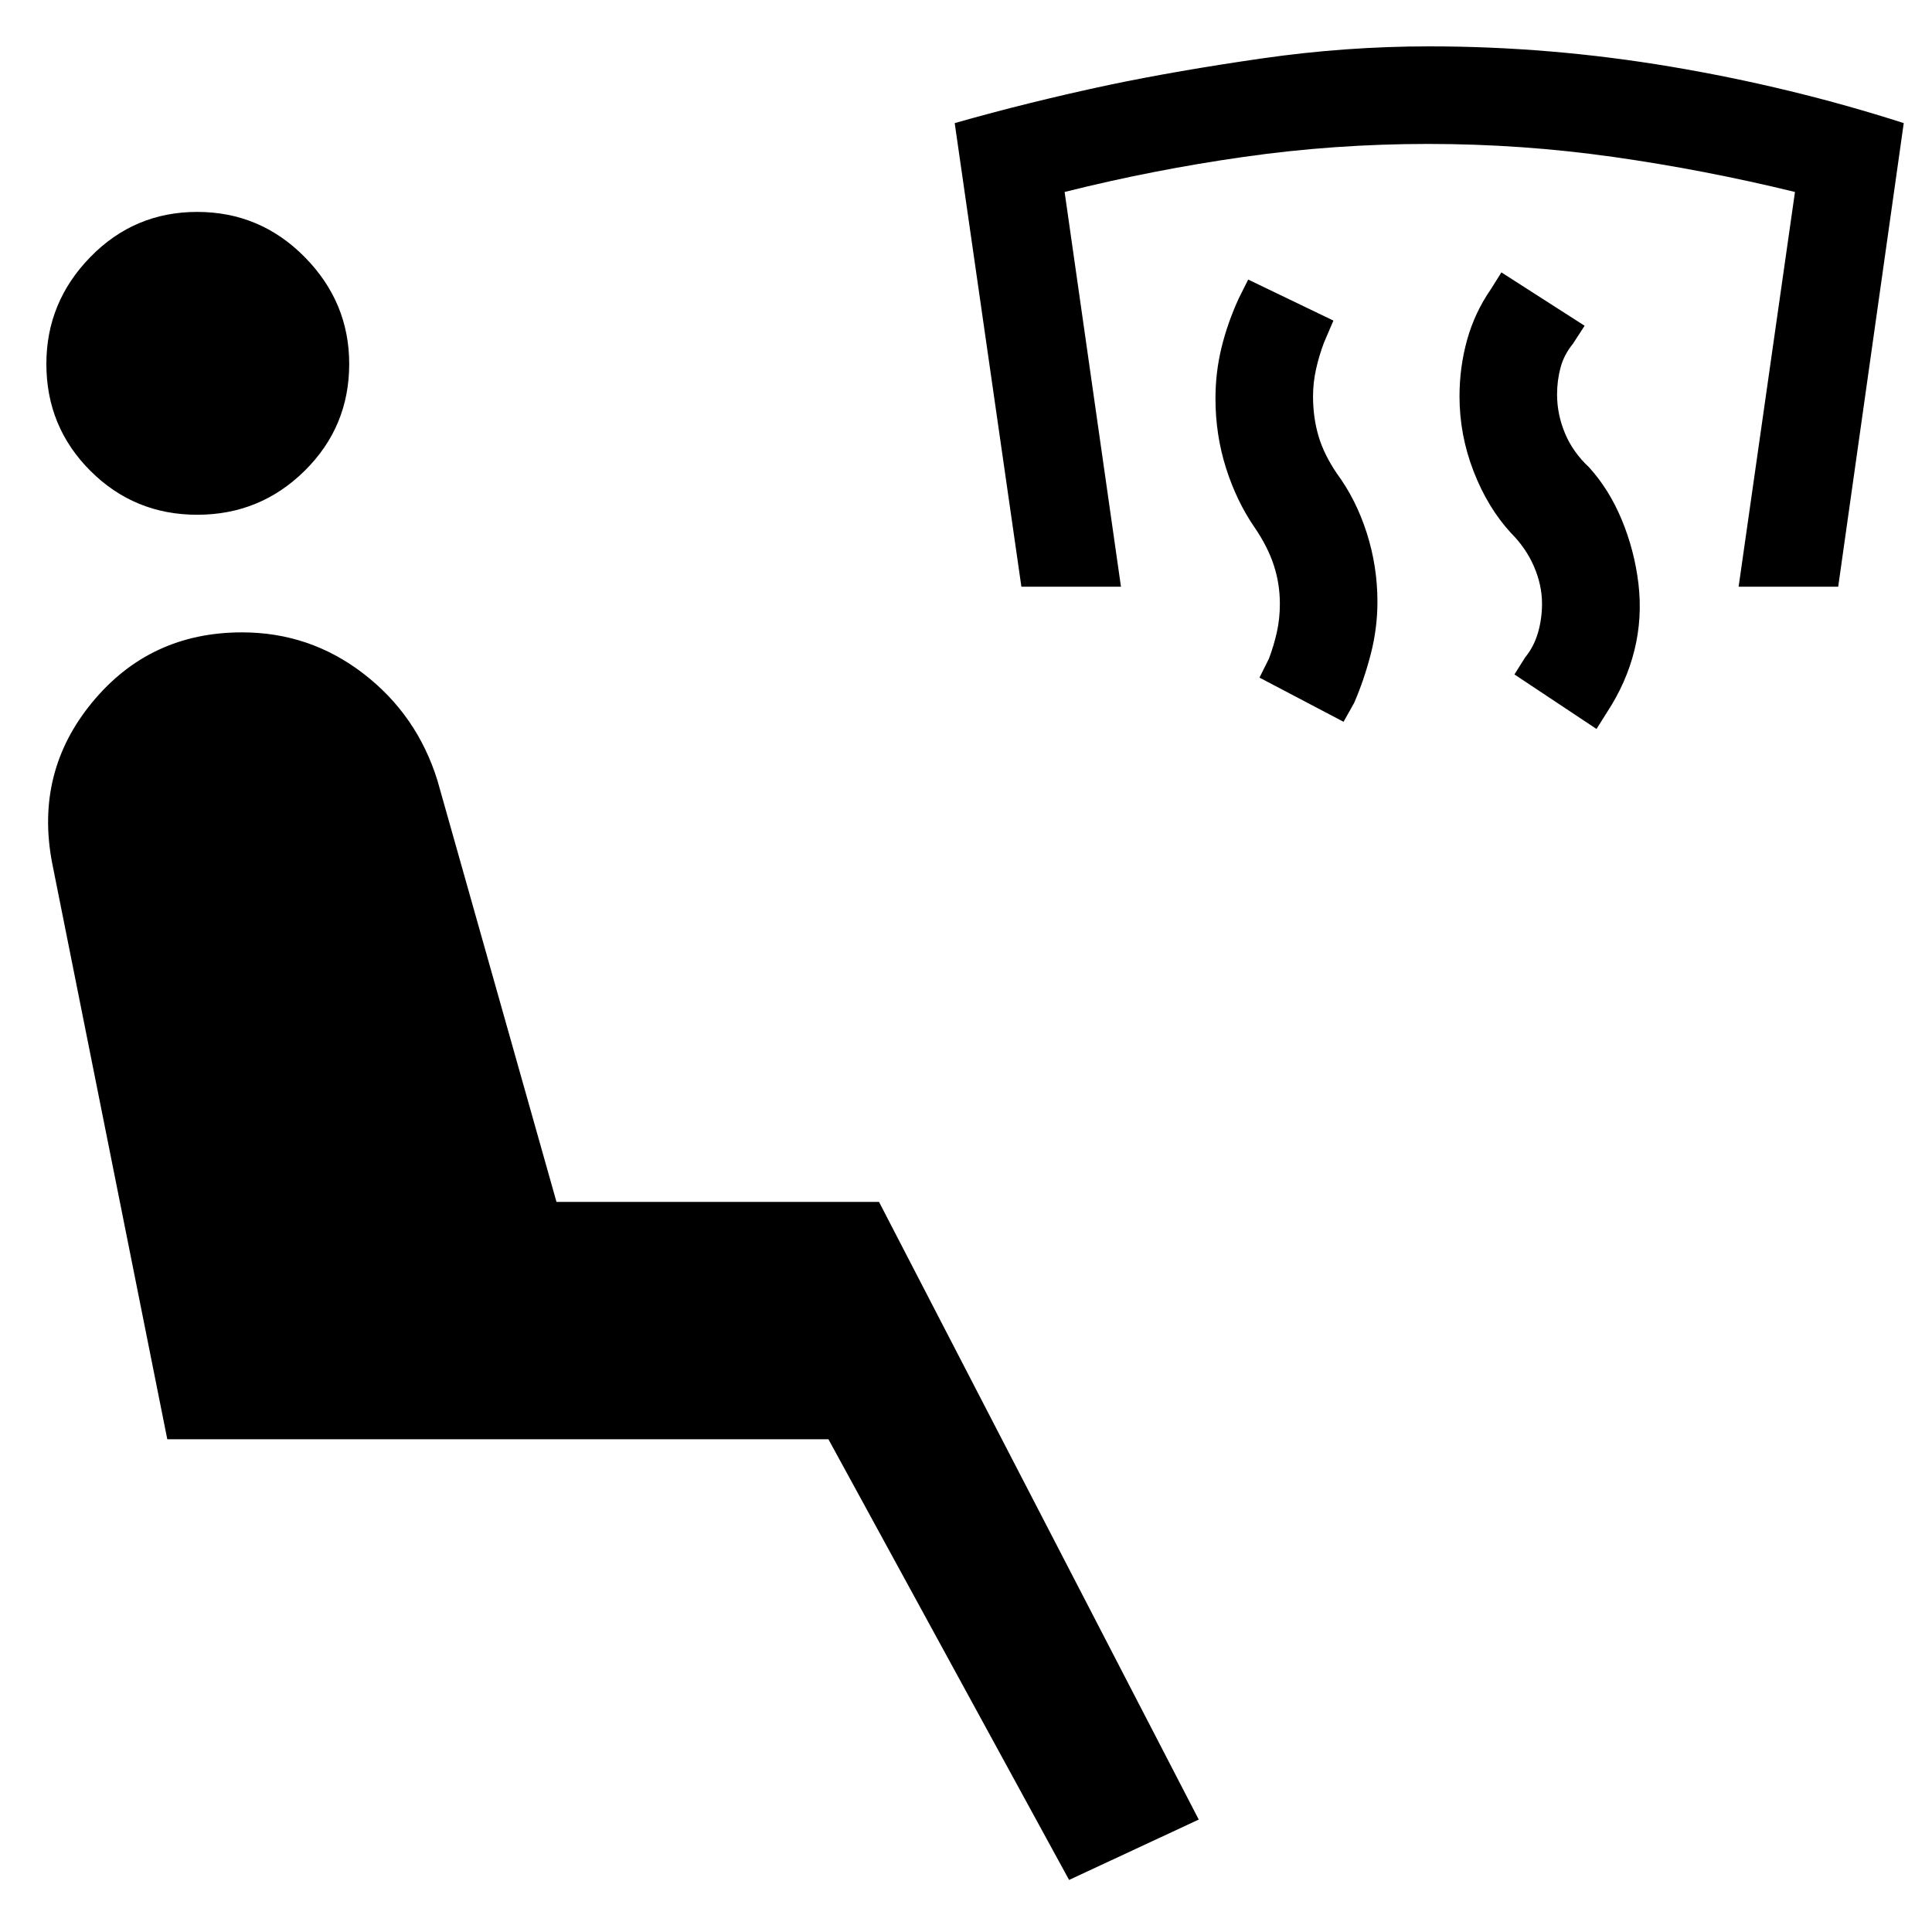
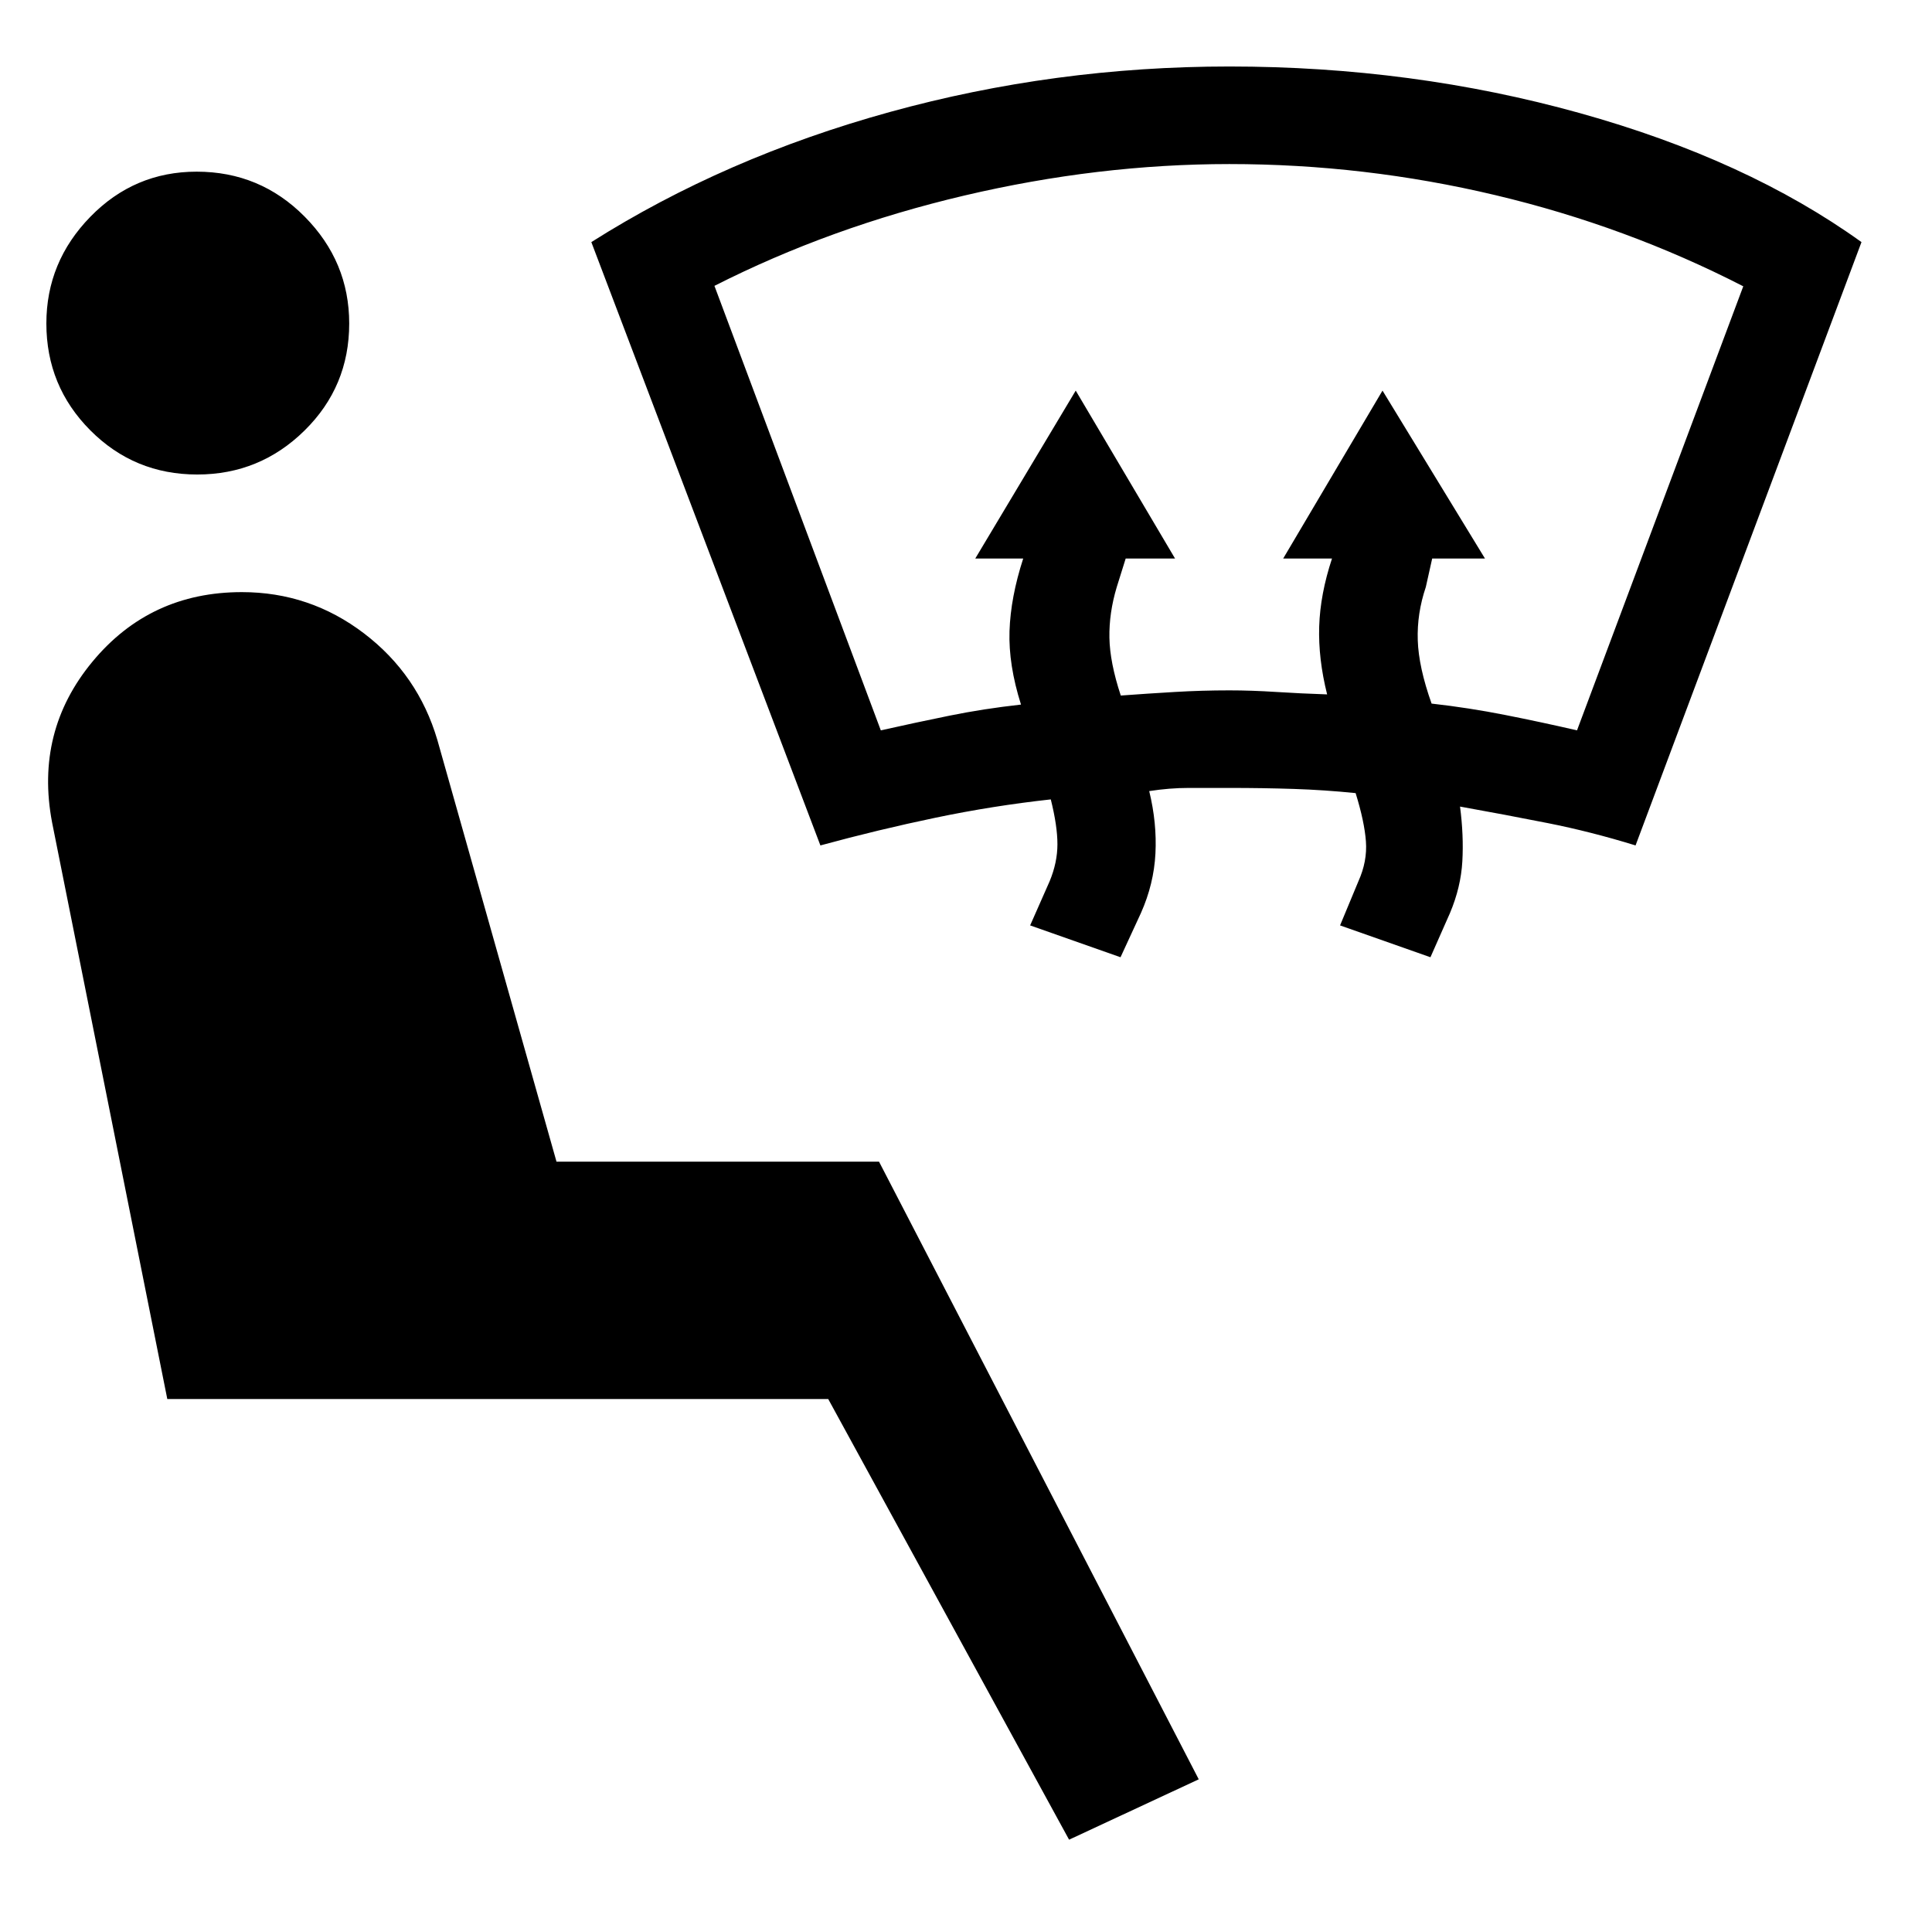
<svg xmlns="http://www.w3.org/2000/svg" viewBox="0 -960 960 960">
-   <path d="m793.3-597.78-40.78-27.09 5.26-8.39q4.44-5.44 6.44-12.37 2-6.94 2-14.37 0-9.3-4-18.52-4-9.22-11.44-16.65-11.56-12.57-18.56-30.63-7-18.07-7-37.2 0-14.57 3.78-28.13 3.78-13.57 11.78-25.13l5.26-8.39 41.35 26.52-5.82 8.96q-4.44 5.43-6.16 11.87-1.71 6.43-1.71 13.3 0 9.87 3.93 19.3 3.94 9.44 11.94 16.87 10 11 16.28 26.13 6.28 15.13 8.28 31.7 2 17-2 33.13-4 16.13-13.56 30.7l-5.27 8.39Zm-125.69-3.57-41.78-21.95 4.69-9.4q2.44-6.43 3.94-13.15 1.5-6.72 1.5-14.15 0-9.87-3-19.09-3-9.21-9.44-18.65-9-13-14.28-29.56-5.28-16.57-5.28-34.7 0-13 3-25.28 3-12.29 8.56-24.42l4.7-9.39 42.35 20.39-4.7 10.96q-2.43 6.44-3.93 13.15-1.5 6.72-1.5 13.59 0 10.43 2.71 19.65 2.72 9.22 9.15 18.65 9.57 13 14.85 29.57 5.29 16.56 5.29 34.13 0 13.13-3.29 25.91-3.28 12.79-8.28 24.35l-5.26 9.39Zm-160.09-67.13-33.13-230.35q37.13-10.56 76.83-19 34.13-7.13 75.76-13.13 41.63-6 83.19-6 60.13 0 119.96 10.07 59.83 10.06 115.83 28.06l-32.57 230.35h-49.48l28-196.13q-45-11-90.43-17.43-45.44-6.44-91.87-6.44-46.44 0-91.59 6.44-45.15 6.43-89.02 17.43l28 196.13h-49.48Zm23.7 642.61L411.65-244.83H83.13L25.87-531.39q-8.57-45.13 20.06-79.76t74.33-34.63q33.7 0 60.33 20.5 26.63 20.5 36.76 53.06l59.17 209.44h160.26L595.65-55.87l-64.43 30ZM98-704.22q-31.26 0-53.11-21.85-21.85-21.84-21.85-53.1 0-30.7 21.85-53.11Q66.74-854.7 98-854.7q31.26 0 53.39 22.42 22.13 22.41 22.13 53.11 0 31.26-22.13 53.1-22.13 21.85-53.39 21.85Z" />
+   <path d="M531.22-45.87 411.54-264.83H83.13L25.87-551.39q-8.57-45.25 20.06-79.82 28.63-34.57 74.23-34.57 33.8 0 60.71 20.5 26.91 20.5 36.48 53.06l59.17 209.44h160.26L595.65-75.87l-64.43 30ZM407.65-539.91 293.83-839.7q66.37-42.02 148.3-64.64 81.93-22.62 168.74-22.62 90.98 0 174.03 23.13 83.06 23.13 140.06 64.13L812.7-539.91q-22.31-6.87-43.61-11.09-21.31-4.22-43.61-8.22 1.87 14.31 1.15 27.18-.72 12.87-6.15 25.74l-9.7 21.95-44.91-15.82 9.13-21.96q4.44-9.87 3.72-19.74-.72-9.87-5.12-24.04-15.43-1.57-30.65-2.07-15.22-.5-32.08-.5h-20.24q-9.46 0-19.59 1.57 3.87 15.87 3.09 31.02-.78 15.15-7.22 29.59l-10.13 21.95-44.91-15.82 9.7-21.96q3.86-9.31 3.86-18.39 0-9.09-3.3-22.26-28.68 3.14-57.14 9.07-28.47 5.93-57.34 13.8Zm30.02-57.18q17.24-3.87 34.13-7.3 16.9-3.44 35.53-5.51-6.26-19.75-5.71-36.52.55-16.78 6.81-36.06h-23.82l49.91-83.43 49.35 83.43h-24.52l-4.44 14.18q-3.87 12.86-3.65 25.18.22 12.31 5.65 28.73 13.55-1 26.91-1.78 13.35-.79 27.05-.79 11 0 23.28.79 12.29.78 25.29 1.21-4.44-17.72-3.94-33.75.5-16.03 6.37-33.77h-24.26l49.35-83.43 50.91 83.43h-26.22l-3.17 14.18q-4.44 13.11-4 26.45.43 13.34 6.87 31.46 18.57 2.09 36.63 5.67 18.06 3.57 35.63 7.63l82.61-220.65q-58.18-29.87-123.2-45.3-65.02-15.44-132.14-15.44-65.14 0-131.73 15.65-66.58 15.66-124.15 44.87l82.67 220.87ZM98-724.22q-31.26 0-53.11-21.94-21.85-21.94-21.85-53.11 0-30.6 21.85-53.01 21.85-22.42 52.83-22.42 31.54 0 53.67 22.35 22.13 22.34 22.13 53.11 0 31.33-22.2 53.17-22.19 21.85-53.32 21.85Z" />
</svg>
